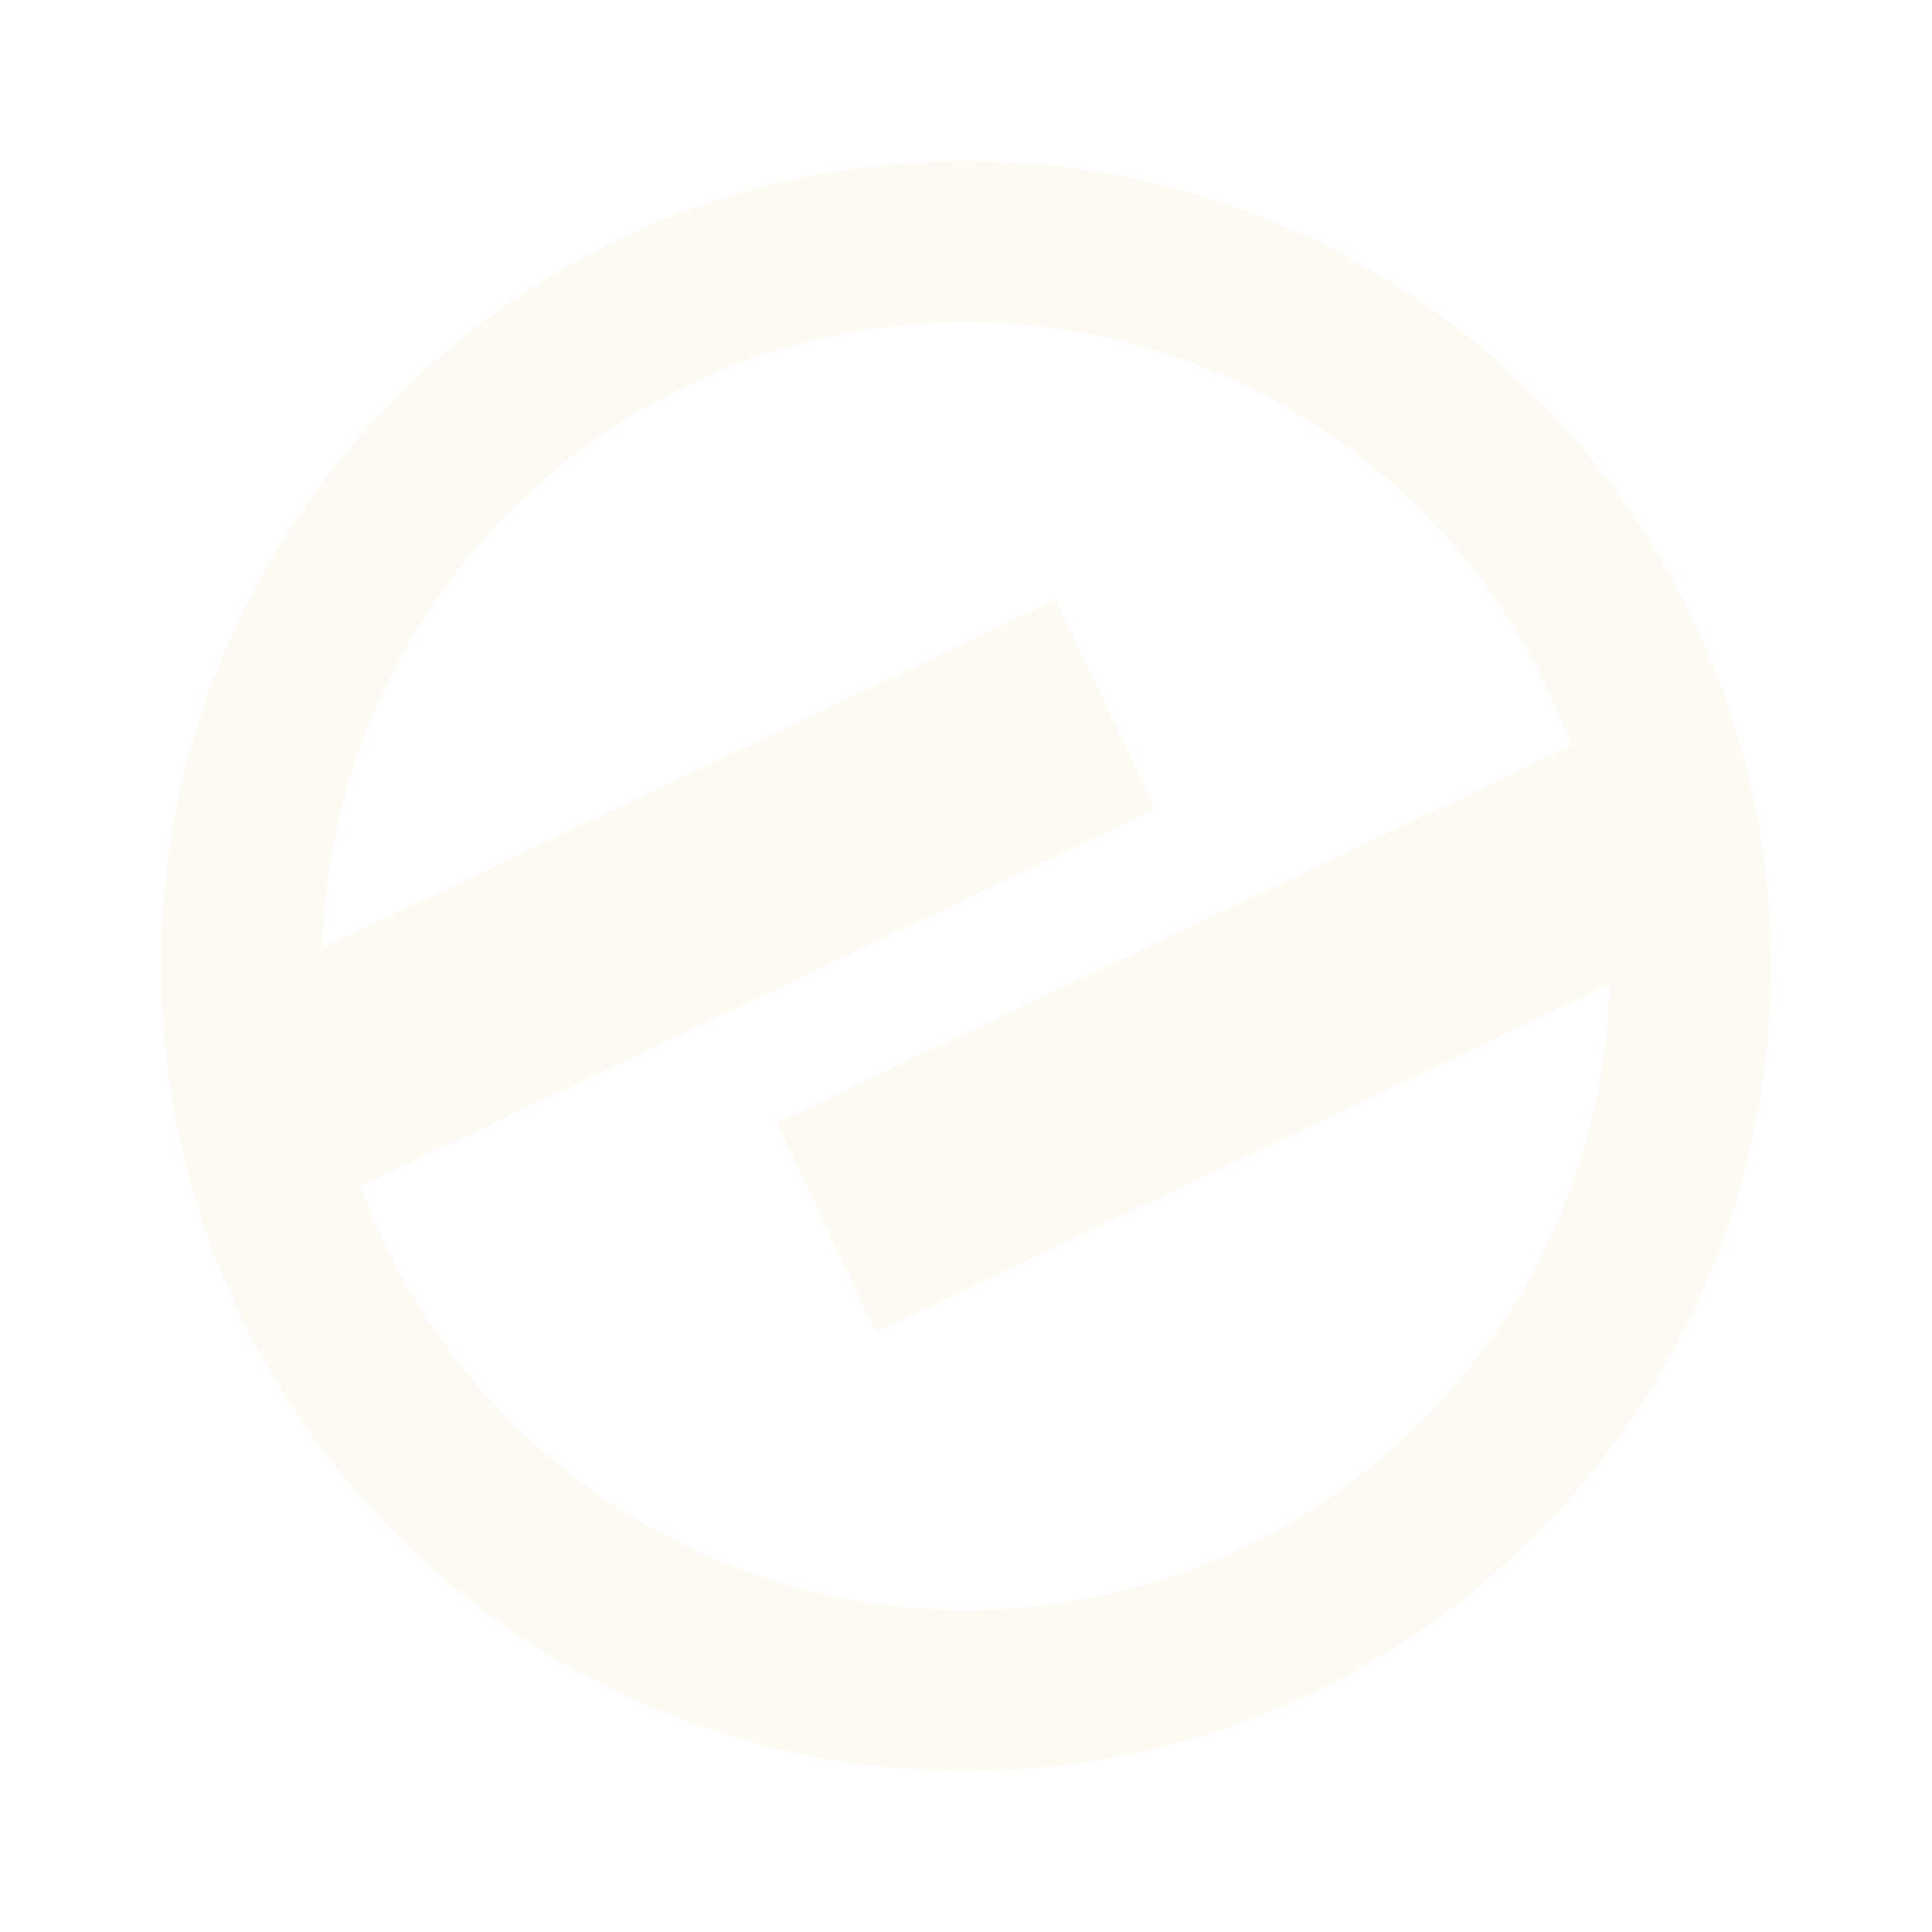
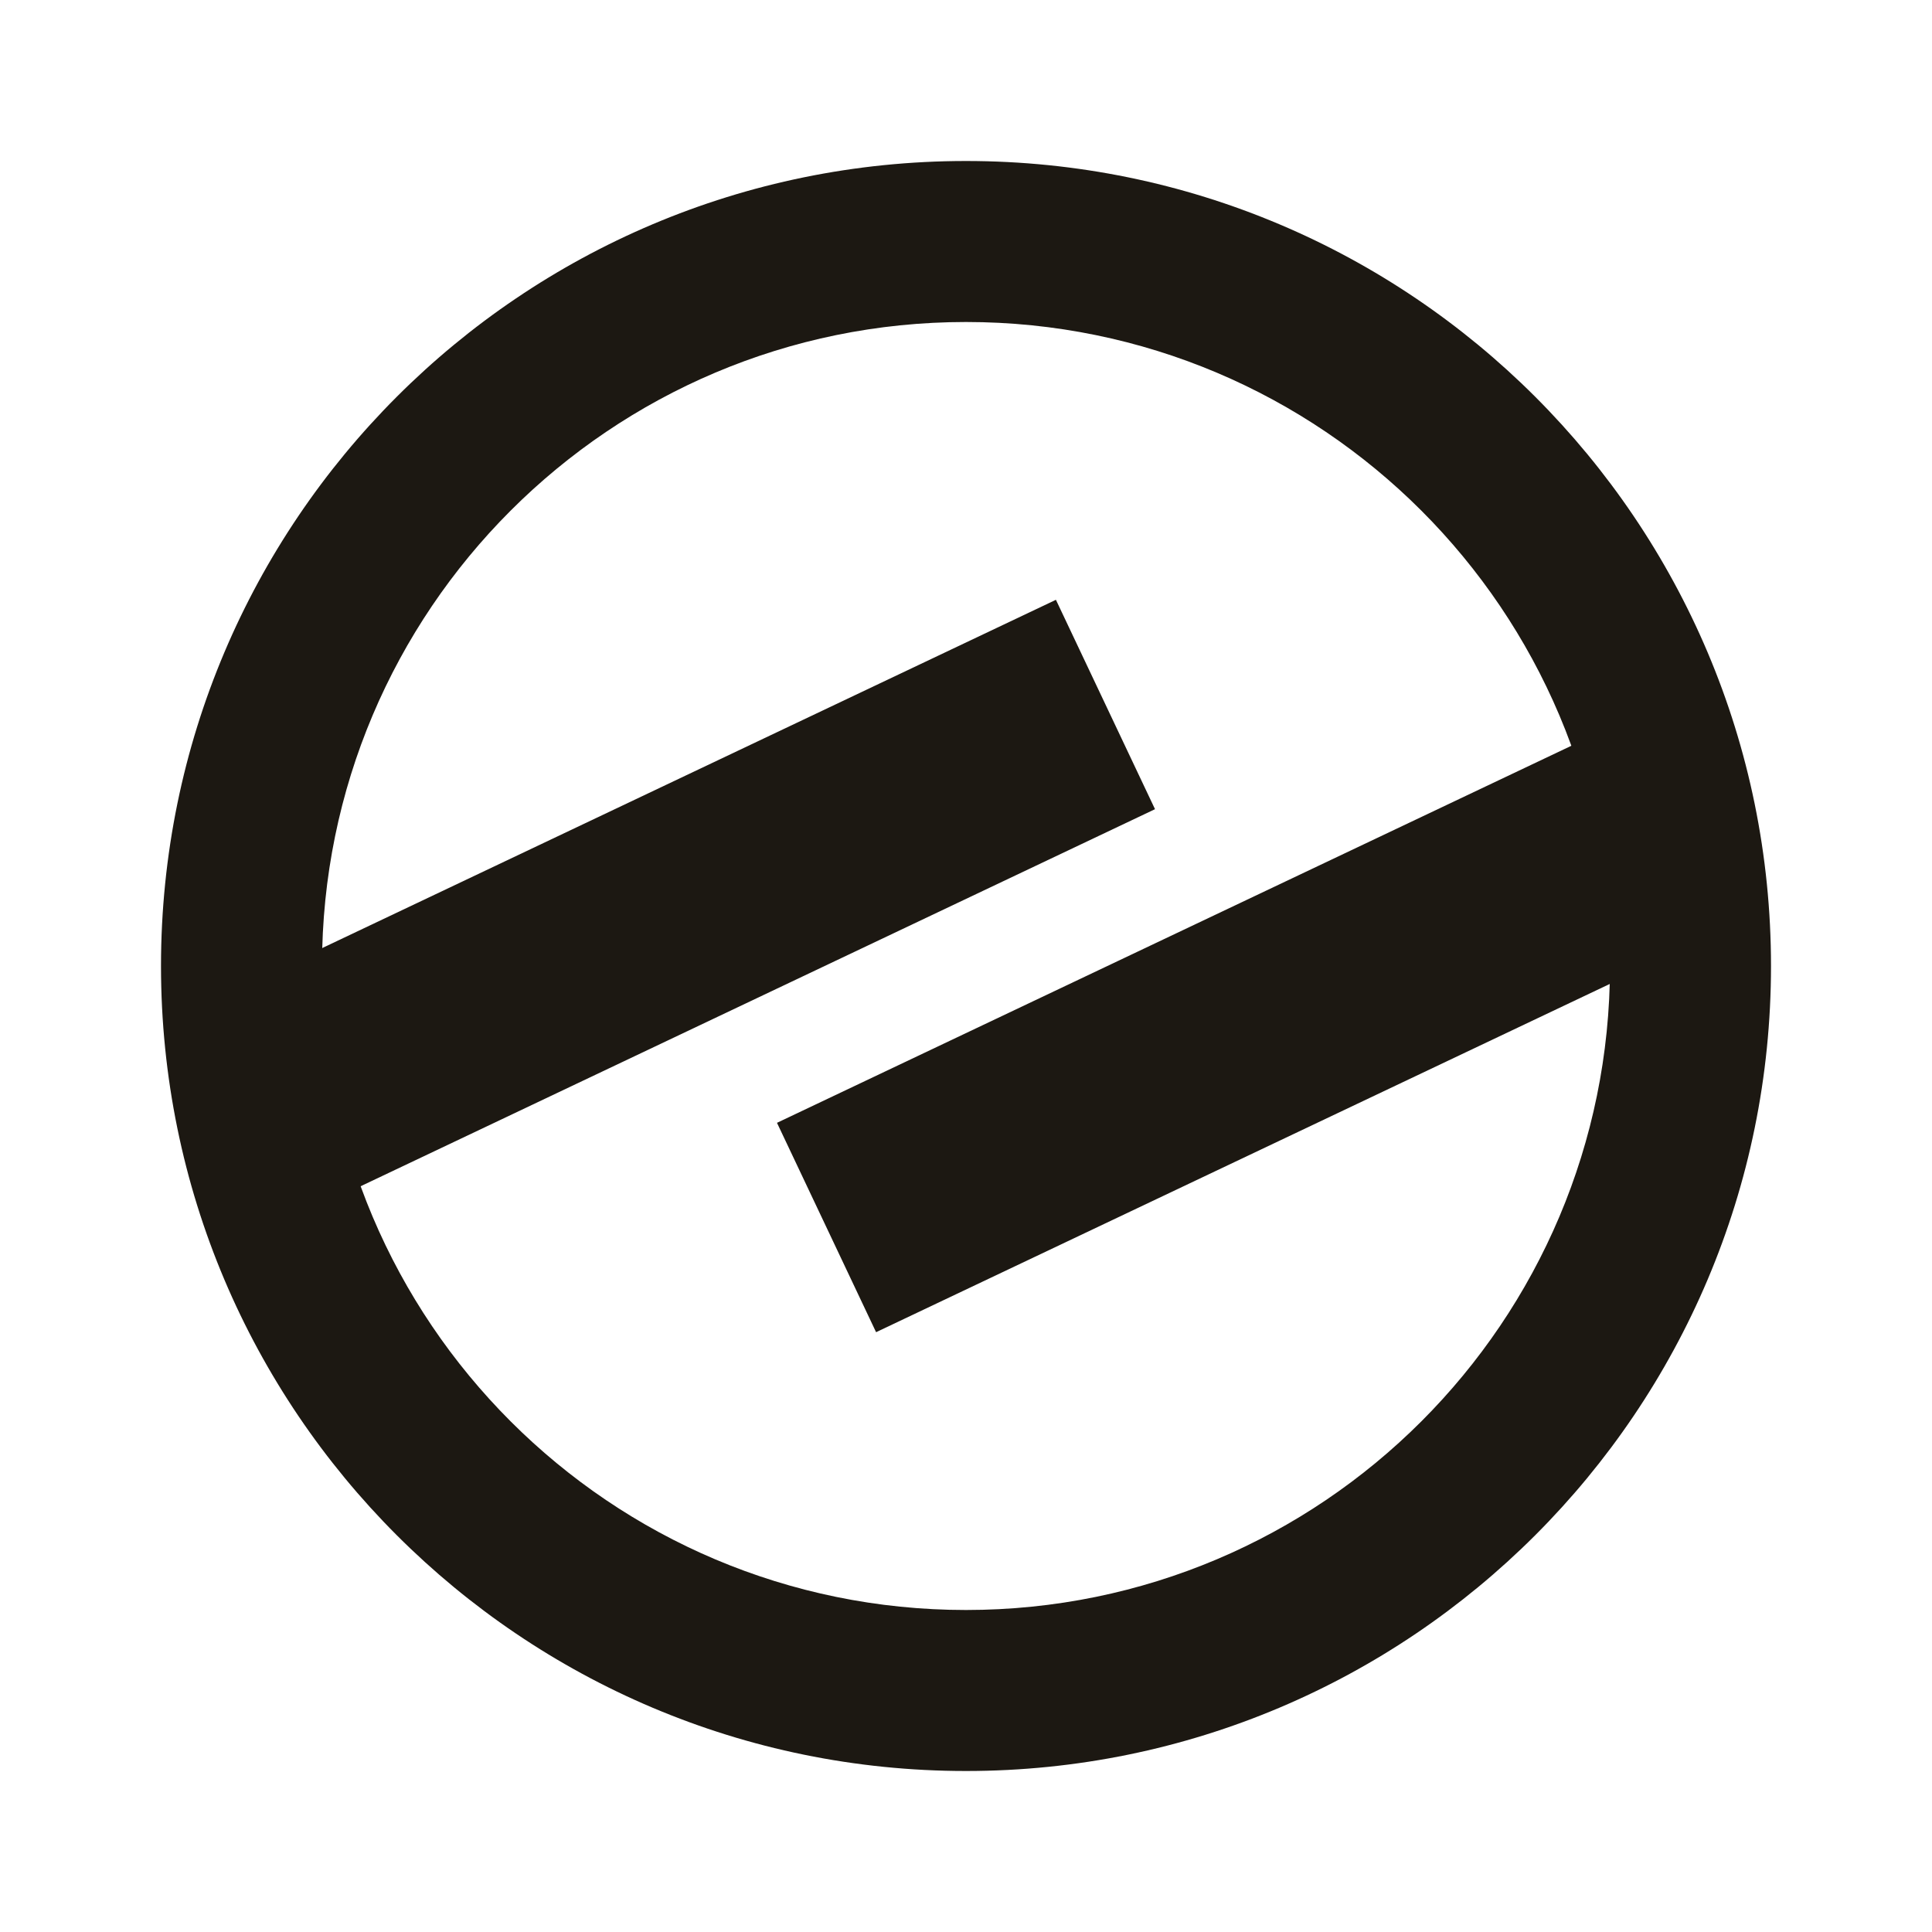
<svg xmlns="http://www.w3.org/2000/svg" viewBox="0 0 24 24" fill="none">
-   <path d="M14.348 10.052L4.174 14.881L2.943 12.28L13.117 7.451L14.348 10.052Z" fill="#FDFAF3" />
-   <path d="M21.057 11.72L10.883 16.549L9.652 13.948L19.826 9.119L21.057 11.72Z" fill="#FDFAF3" />
-   <path fill-rule="evenodd" clip-rule="evenodd" d="M12 22C17.523 22 22 17.523 22 12C22 6.477 17.523 2 12 2C6.477 2 2 6.477 2 12C2 17.523 6.477 22 12 22ZM12 20C16.418 20 20 16.418 20 12C20 7.582 16.418 4 12 4C7.582 4 4 7.582 4 12C4 16.418 7.582 20 12 20Z" fill="#FDFAF3" />
+   <path d="M14.348 10.052L4.174 14.881L2.943 12.28L13.117 7.451L14.348 10.052Z" fill="#1C1812" />
+   <path d="M21.057 11.72L10.883 16.549L9.652 13.948L19.826 9.119L21.057 11.72Z" fill="#1C1812" />
+   <path fill-rule="evenodd" clip-rule="evenodd" d="M12 22C17.523 22 22 17.523 22 12C22 6.477 17.523 2 12 2C6.477 2 2 6.477 2 12C2 17.523 6.477 22 12 22ZM12 20C16.418 20 20 16.418 20 12C20 7.582 16.418 4 12 4C7.582 4 4 7.582 4 12C4 16.418 7.582 20 12 20Z" fill="#1C1812" />
</svg>
